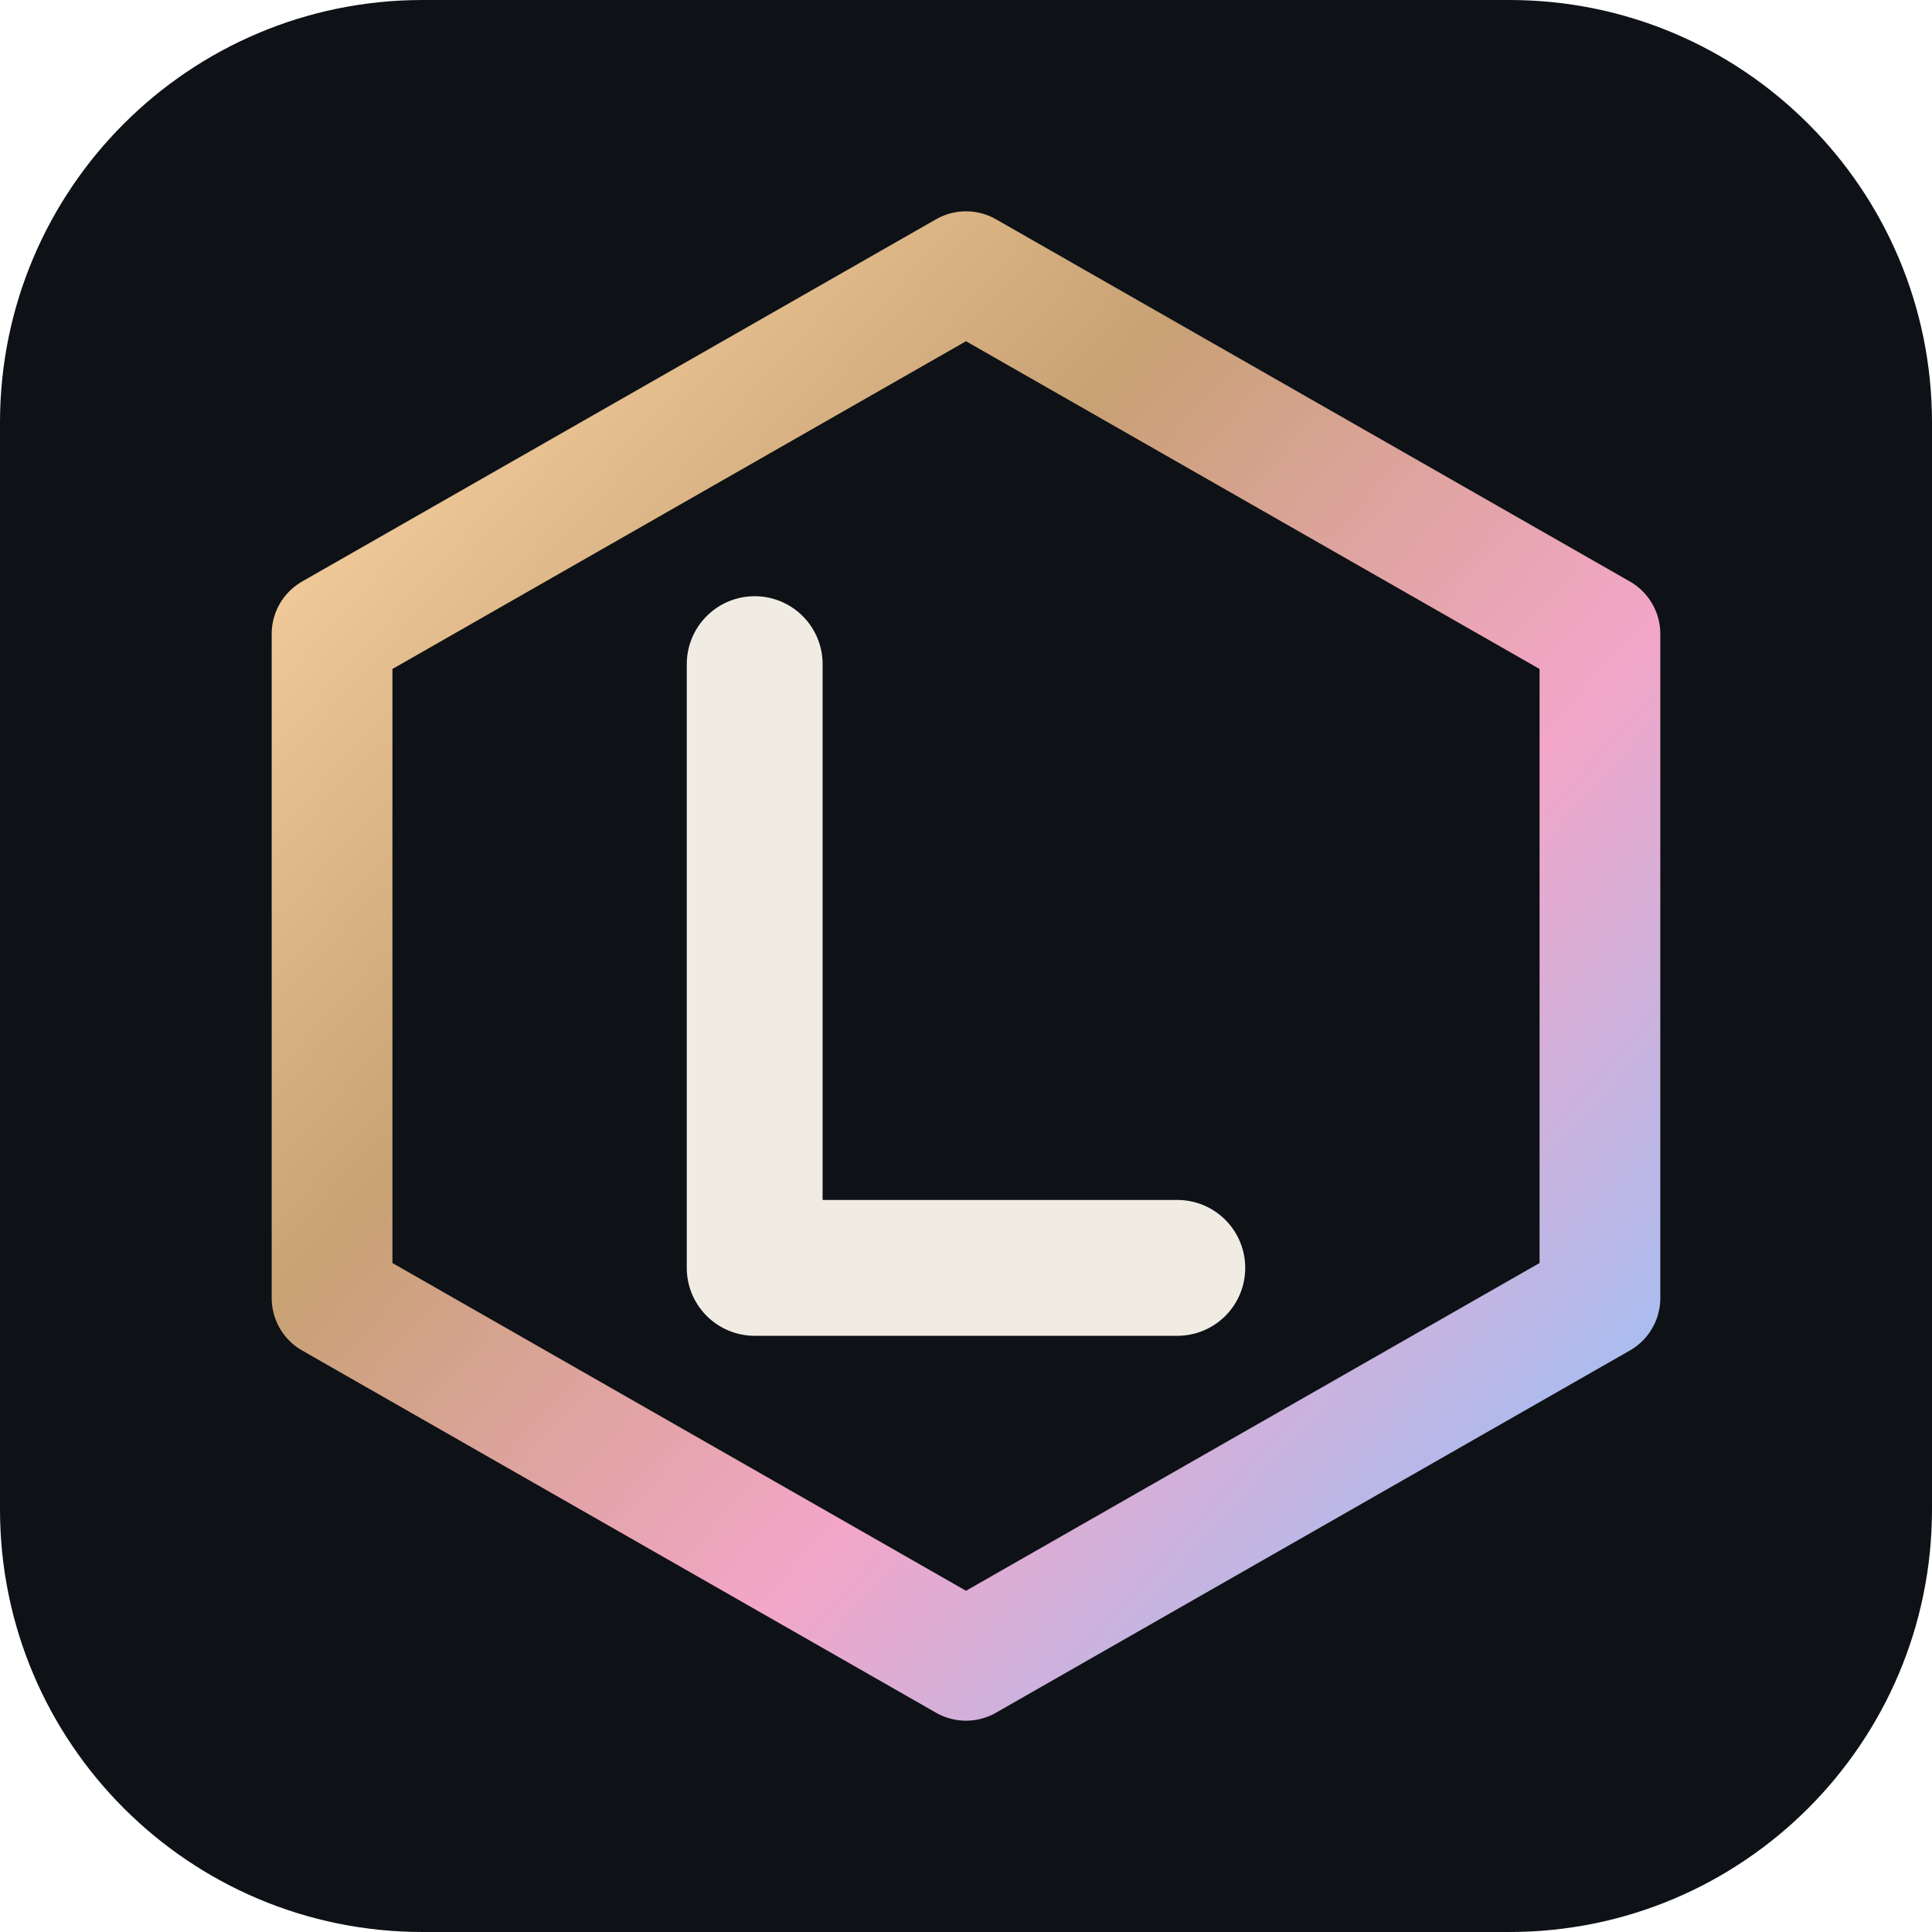
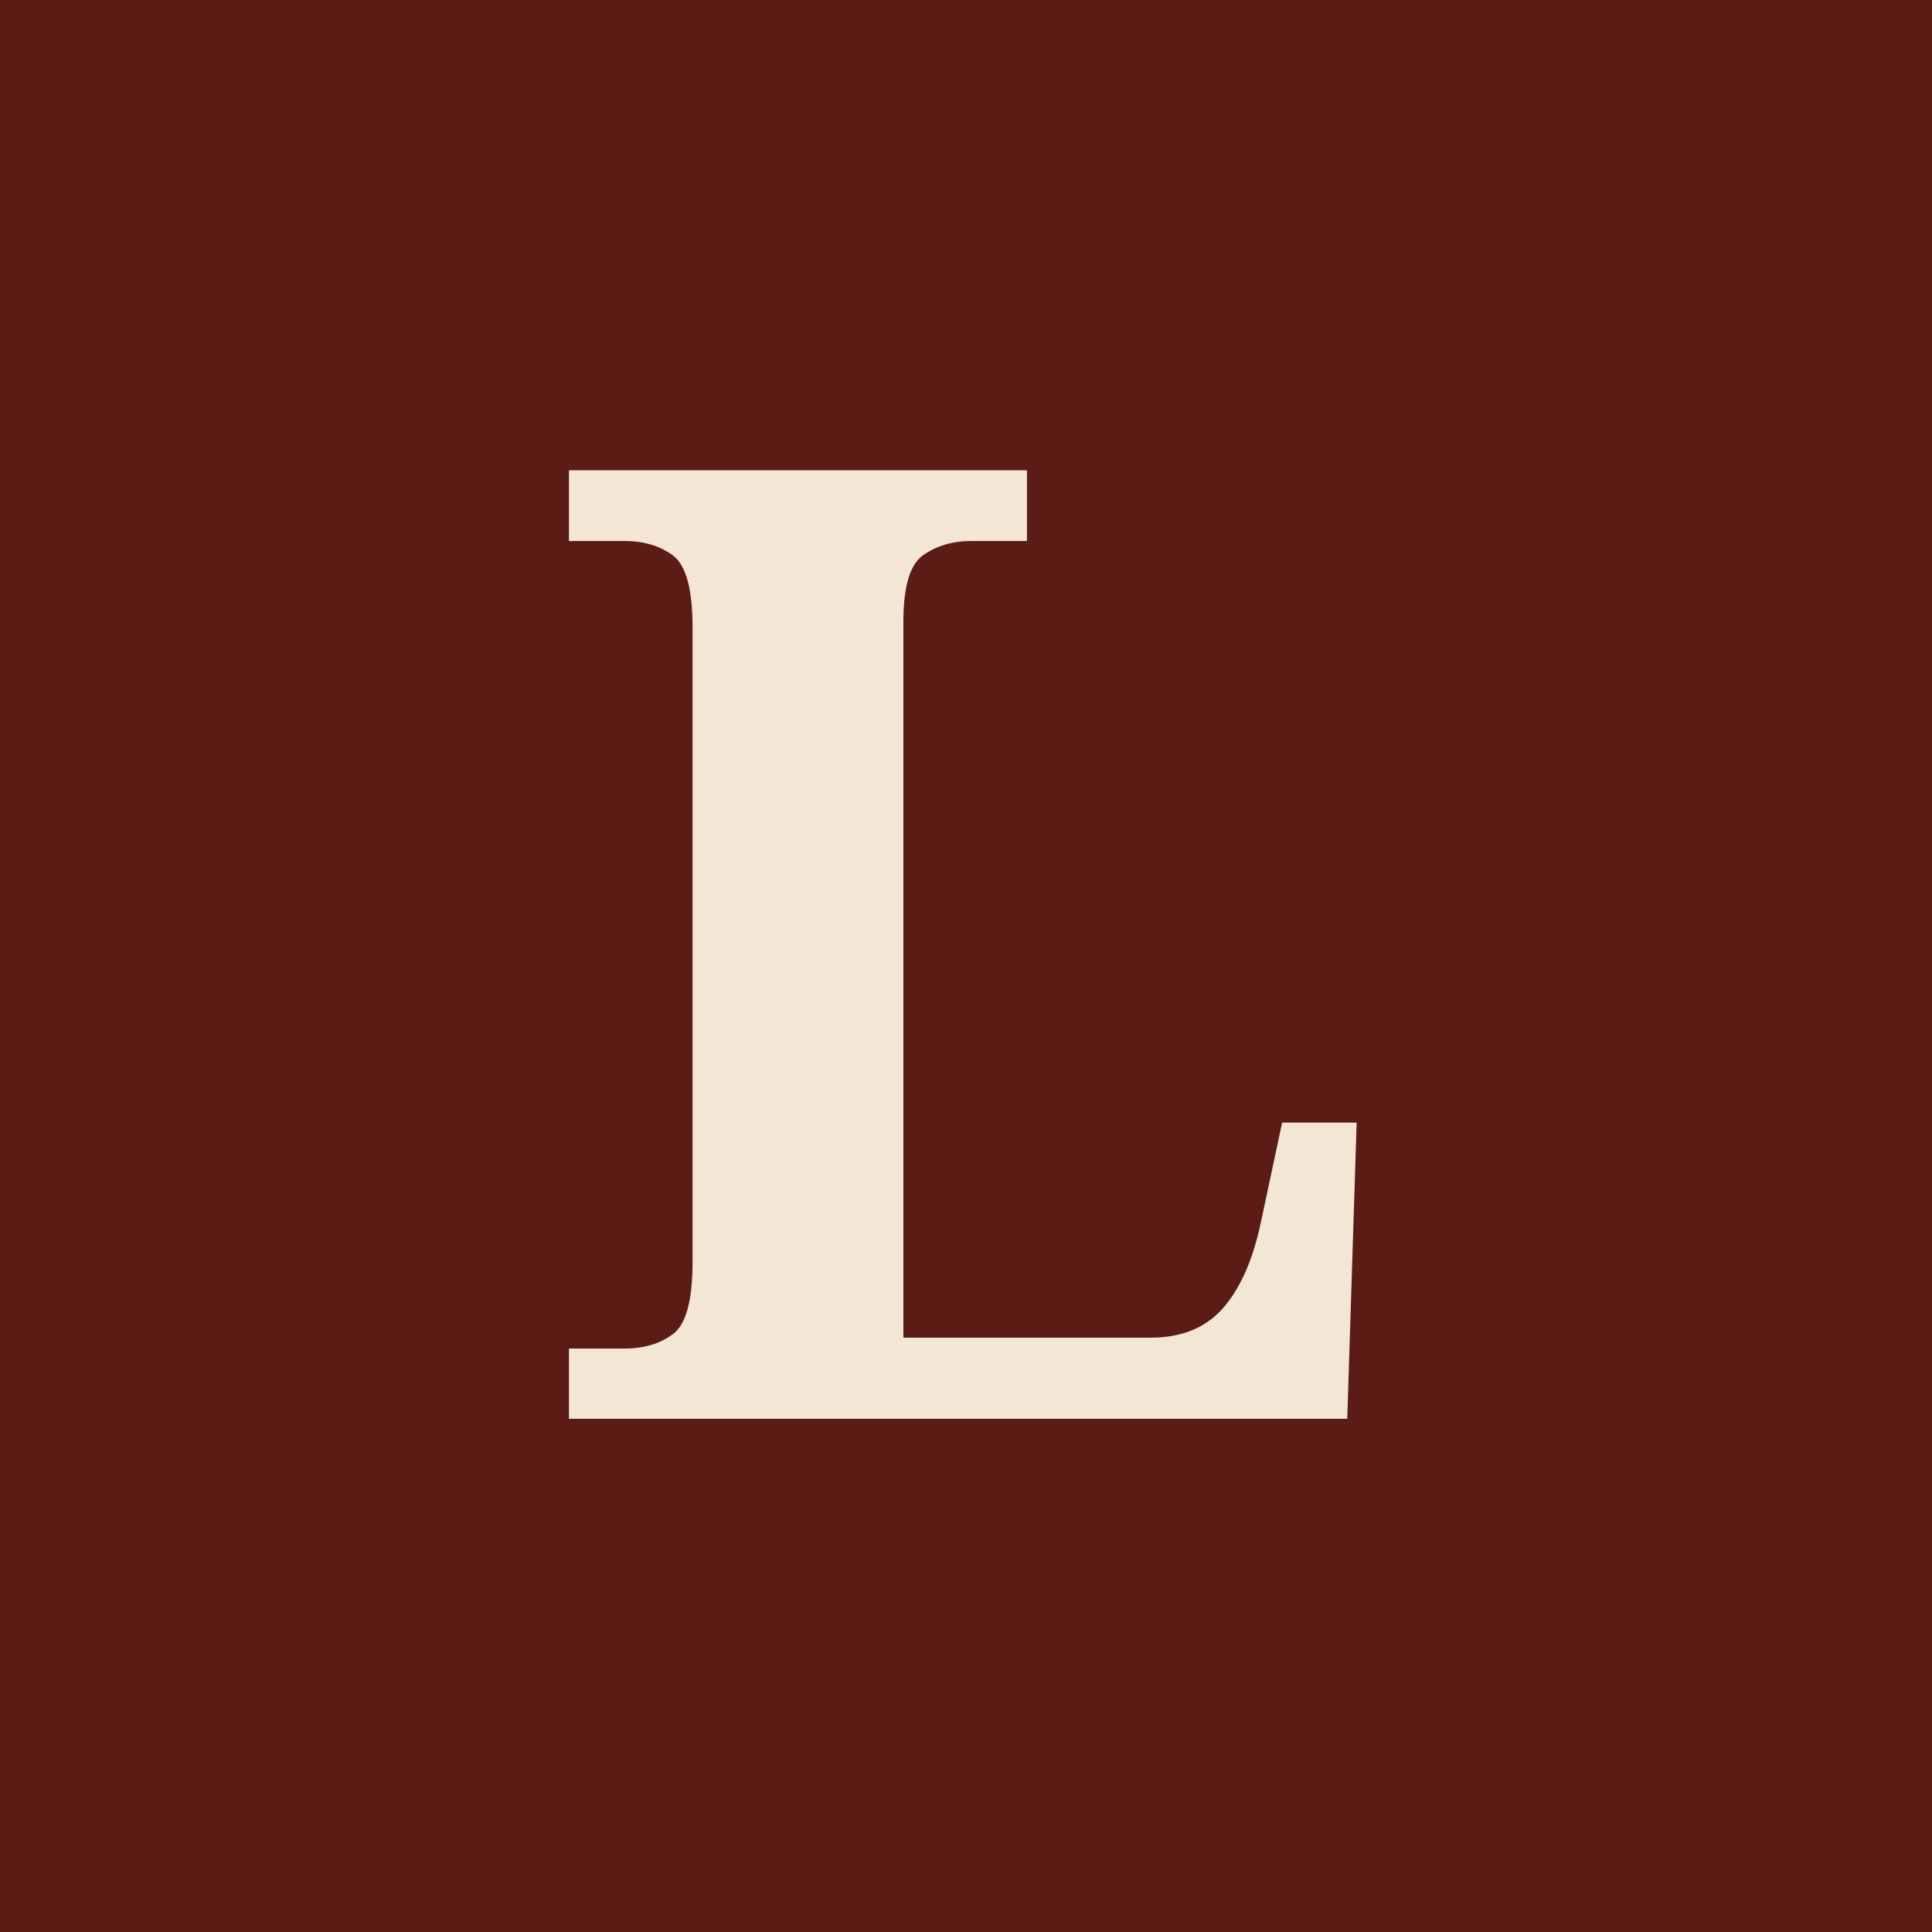
<svg xmlns="http://www.w3.org/2000/svg" viewBox="0 0 64 64">
-   <defs>
-     <linearGradient id="g" x1="0" y1="0" x2="1" y2="1">
-       <stop offset="0" stop-color="#ffd8a8" />
-       <stop offset=".35" stop-color="#c8a174" />
-       <stop offset=".65" stop-color="#f3a6c8" />
-       <stop offset="1" stop-color="#8ec5ff" />
-     </linearGradient>
-   </defs>
-   <rect width="64" height="64" rx="14" fill="#0e1116" />
-   <path d="M32 9 53 21v22L32 55 11 43V21z" fill="none" stroke="url(#g)" stroke-width="4" stroke-linejoin="round" />
-   <path d="M25 22v20h14" fill="none" stroke="#f0ece4" stroke-width="4.5" stroke-linecap="round" stroke-linejoin="round" />
+   <rect width="64" height="64" fill="#5a1c15" />
+   <text x="32" y="47" text-anchor="middle" font-family="Didot, 'Bodoni 72', 'Bodoni Moda', serif" font-weight="700" font-size="44" fill="#f4e6d4">L</text>
</svg>
